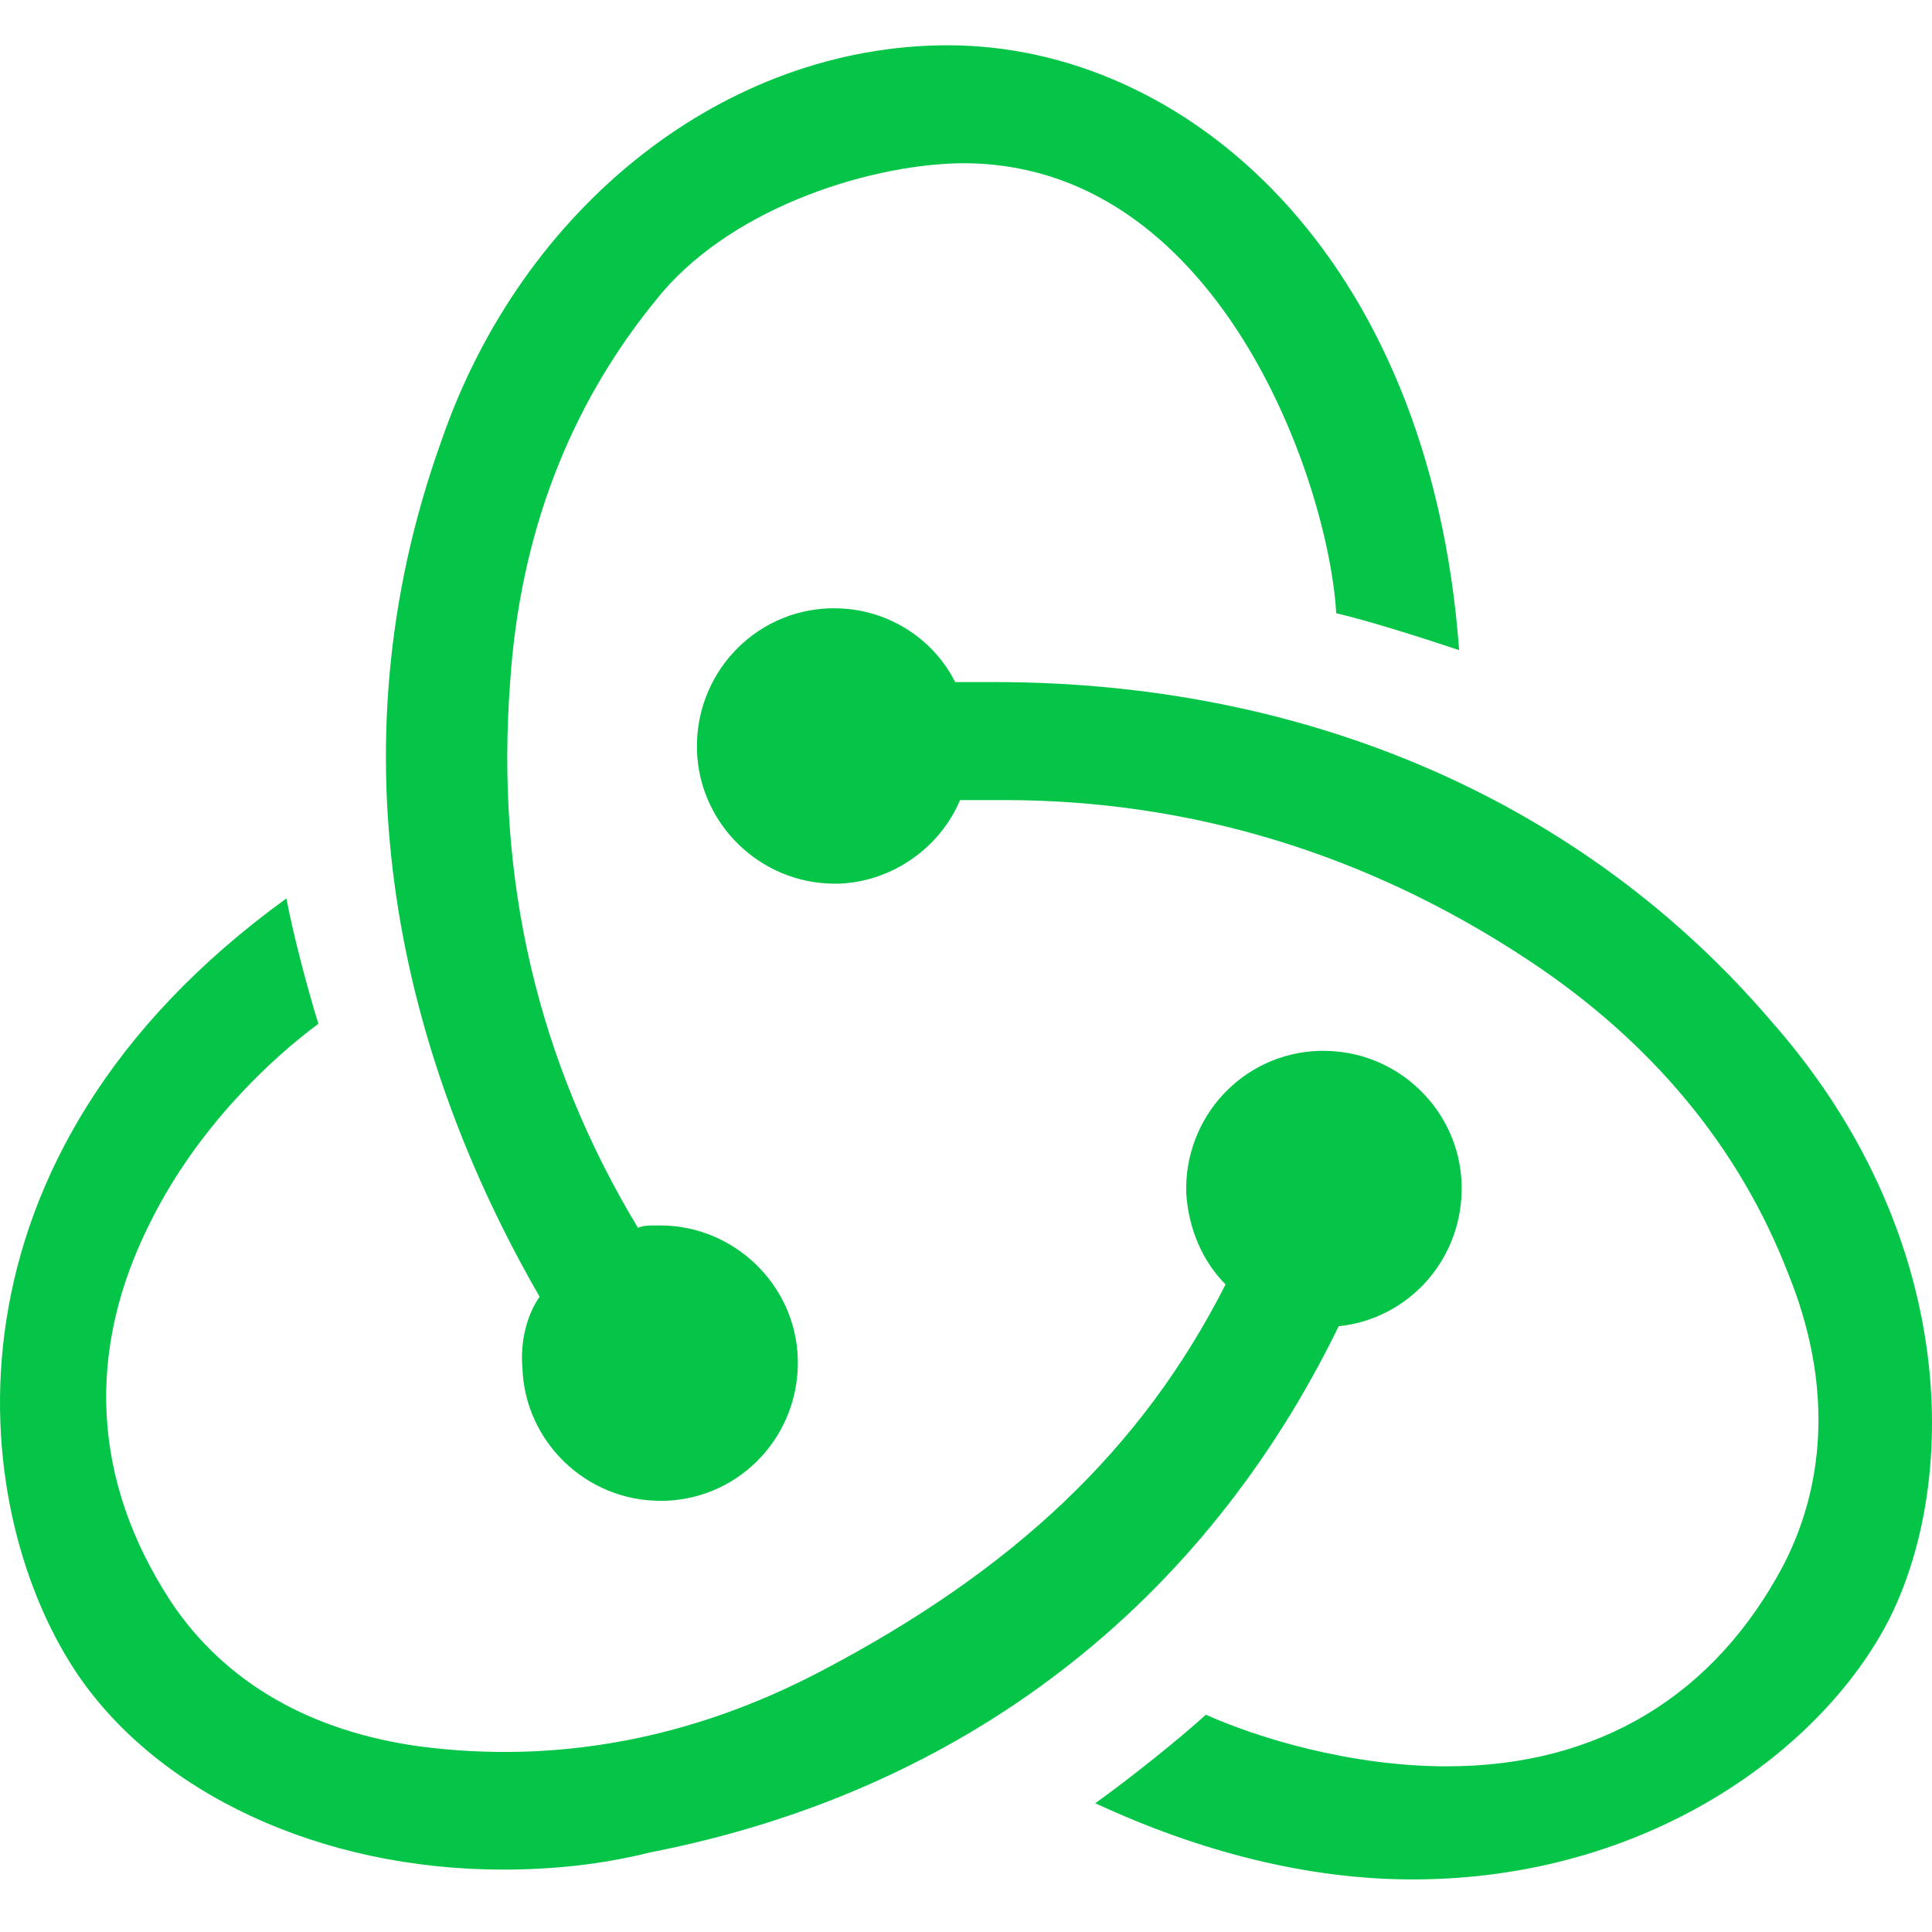
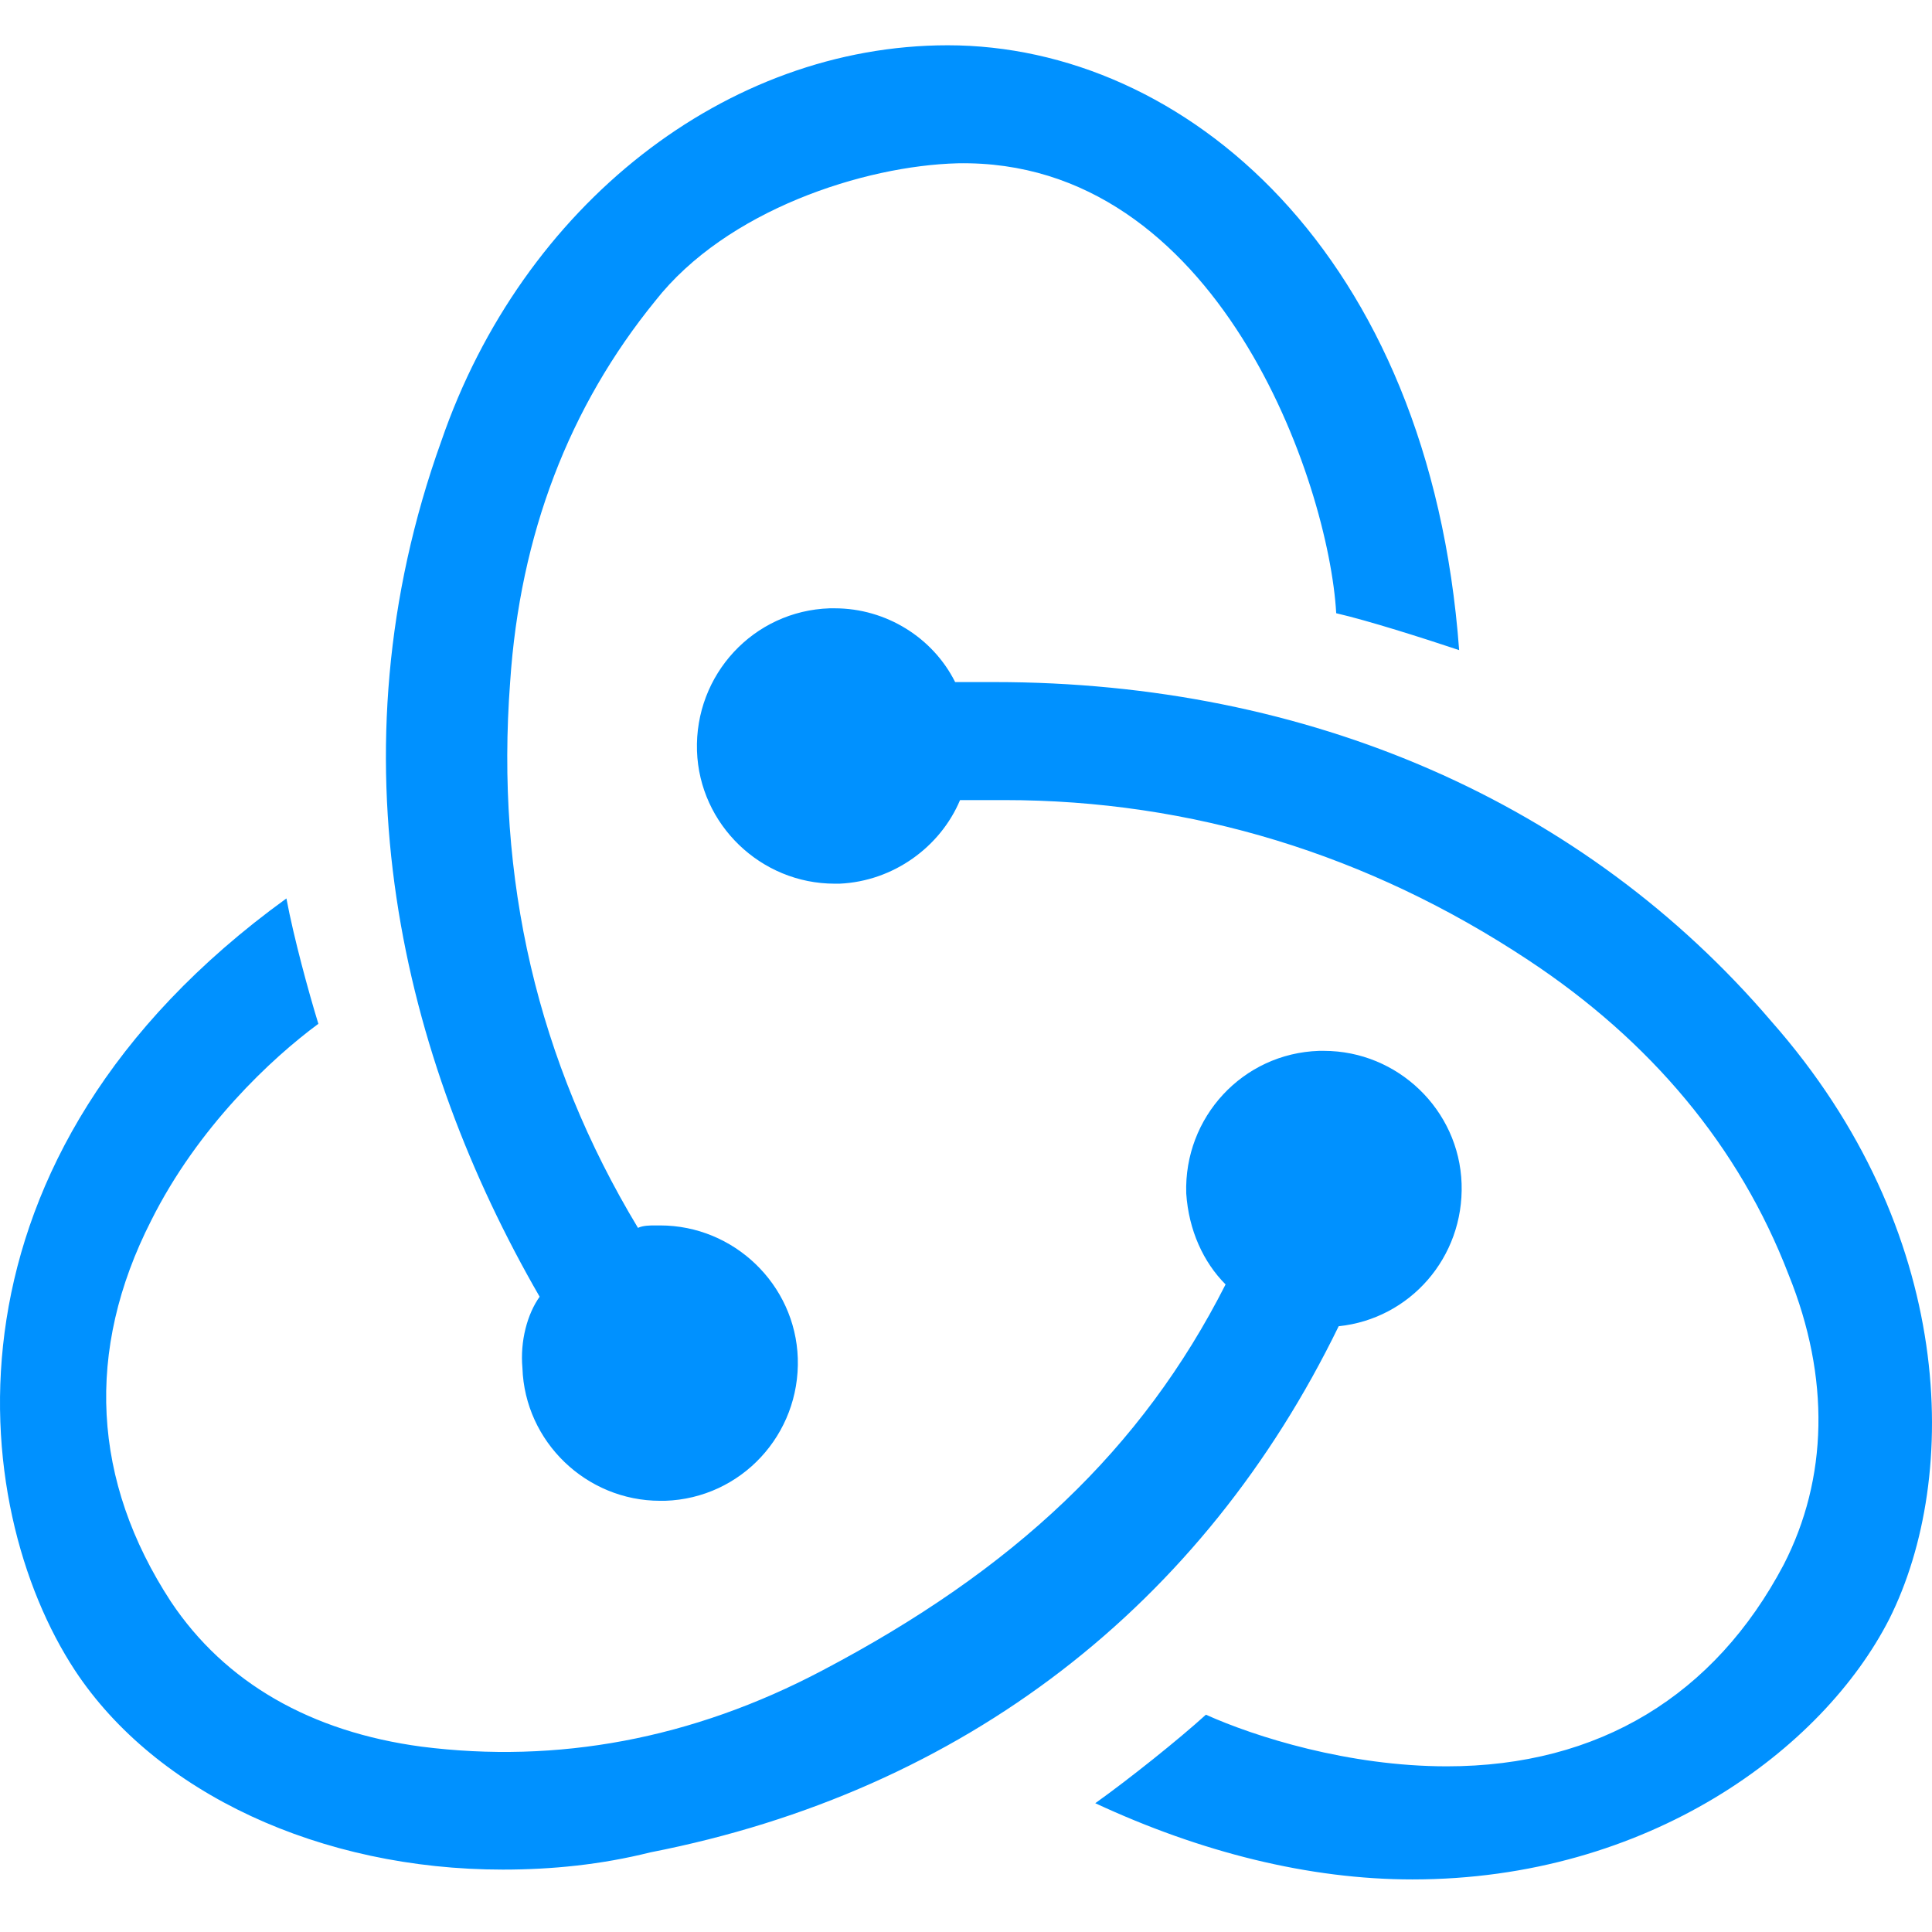
<svg xmlns="http://www.w3.org/2000/svg" viewBox="0 -6 256 256" version="1.1" preserveAspectRatio="xMidYMid" fill="#000000">
  <g id="SVGRepo_bgCarrier" stroke-width="0" />
  <g id="SVGRepo_tracerCarrier" stroke-linecap="round" stroke-linejoin="round" />
  <g id="SVGRepo_iconCarrier">
    <g>
-       <path d="M177.381,169.733 C186.828,168.755 193.995,160.611 193.669,150.837 C193.344,141.064 185.199,133.245 175.426,133.245 L174.775,133.245 C164.676,133.571 156.857,142.041 157.183,152.14 C157.509,157.027 159.464,161.262 162.395,164.194 C151.319,186.022 134.379,201.985 108.969,215.342 C91.703,224.464 73.786,227.722 55.868,225.442 C41.209,223.487 29.807,216.971 22.64,206.22 C12.215,190.257 11.238,172.991 20.034,155.724 C26.223,143.344 35.996,134.222 42.186,129.661 C40.883,125.426 38.928,118.259 37.951,113.047 C-9.286,147.254 -4.399,193.515 9.935,215.342 C20.685,231.631 42.512,241.731 66.619,241.731 C73.134,241.731 79.65,241.079 86.165,239.45 C127.864,231.306 159.464,206.546 177.381,169.733 Z M234.717,129.336 C209.958,100.341 173.472,84.378 131.773,84.378 L126.561,84.378 C123.629,78.514 117.439,74.604 110.598,74.604 L109.946,74.604 C99.848,74.93 92.029,83.4 92.355,93.5 C92.681,103.273 100.825,111.092 110.598,111.092 L111.249,111.092 C118.416,110.766 124.606,106.205 127.212,100.015 L133.076,100.015 C157.835,100.015 181.29,107.182 202.465,121.191 C218.754,131.942 230.482,145.951 236.997,162.891 C242.535,176.574 242.209,189.931 236.345,201.334 C227.224,218.6 211.913,228.048 191.715,228.048 C178.684,228.048 166.305,224.138 159.789,221.206 C156.206,224.464 149.69,229.677 145.13,232.935 C159.138,239.45 173.472,243.034 187.154,243.034 C218.428,243.034 241.558,225.767 250.354,208.501 C259.801,189.605 259.149,157.027 234.717,129.336 Z M69.225,175.271 C69.551,185.045 77.695,192.863 87.468,192.863 L88.12,192.863 C98.219,192.538 106.037,184.067 105.711,173.968 C105.386,164.194 97.241,156.376 87.468,156.376 L86.817,156.376 C86.165,156.376 85.188,156.376 84.536,156.701 C71.18,134.548 65.642,110.44 67.596,84.378 C68.899,64.831 75.415,47.89 86.817,33.881 C96.264,21.827 114.507,15.963 126.886,15.638 C161.418,14.986 176.078,57.989 177.055,75.256 C181.29,76.233 188.457,78.514 193.344,80.143 C189.434,27.366 156.857,0 125.583,0 C96.264,0 69.225,21.176 58.475,52.451 C43.489,94.151 53.262,134.222 71.505,165.823 C69.877,168.104 68.899,171.687 69.225,175.271 Z" fill="#04c548"> </path>
+       <path d="M177.381,169.733 C186.828,168.755 193.995,160.611 193.669,150.837 C193.344,141.064 185.199,133.245 175.426,133.245 L174.775,133.245 C164.676,133.571 156.857,142.041 157.183,152.14 C157.509,157.027 159.464,161.262 162.395,164.194 C151.319,186.022 134.379,201.985 108.969,215.342 C91.703,224.464 73.786,227.722 55.868,225.442 C41.209,223.487 29.807,216.971 22.64,206.22 C12.215,190.257 11.238,172.991 20.034,155.724 C26.223,143.344 35.996,134.222 42.186,129.661 C40.883,125.426 38.928,118.259 37.951,113.047 C-9.286,147.254 -4.399,193.515 9.935,215.342 C20.685,231.631 42.512,241.731 66.619,241.731 C73.134,241.731 79.65,241.079 86.165,239.45 C127.864,231.306 159.464,206.546 177.381,169.733 Z M234.717,129.336 C209.958,100.341 173.472,84.378 131.773,84.378 L126.561,84.378 C123.629,78.514 117.439,74.604 110.598,74.604 L109.946,74.604 C99.848,74.93 92.029,83.4 92.355,93.5 C92.681,103.273 100.825,111.092 110.598,111.092 L111.249,111.092 C118.416,110.766 124.606,106.205 127.212,100.015 L133.076,100.015 C157.835,100.015 181.29,107.182 202.465,121.191 C218.754,131.942 230.482,145.951 236.997,162.891 C242.535,176.574 242.209,189.931 236.345,201.334 C227.224,218.6 211.913,228.048 191.715,228.048 C178.684,228.048 166.305,224.138 159.789,221.206 C156.206,224.464 149.69,229.677 145.13,232.935 C159.138,239.45 173.472,243.034 187.154,243.034 C218.428,243.034 241.558,225.767 250.354,208.501 C259.801,189.605 259.149,157.027 234.717,129.336 Z M69.225,175.271 C69.551,185.045 77.695,192.863 87.468,192.863 L88.12,192.863 C98.219,192.538 106.037,184.067 105.711,173.968 C105.386,164.194 97.241,156.376 87.468,156.376 L86.817,156.376 C86.165,156.376 85.188,156.376 84.536,156.701 C71.18,134.548 65.642,110.44 67.596,84.378 C68.899,64.831 75.415,47.89 86.817,33.881 C96.264,21.827 114.507,15.963 126.886,15.638 C161.418,14.986 176.078,57.989 177.055,75.256 C181.29,76.233 188.457,78.514 193.344,80.143 C189.434,27.366 156.857,0 125.583,0 C96.264,0 69.225,21.176 58.475,52.451 C43.489,94.151 53.262,134.222 71.505,165.823 C69.877,168.104 68.899,171.687 69.225,175.271 Z" fill="#0091FF"> </path>
    </g>
  </g>
</svg>
